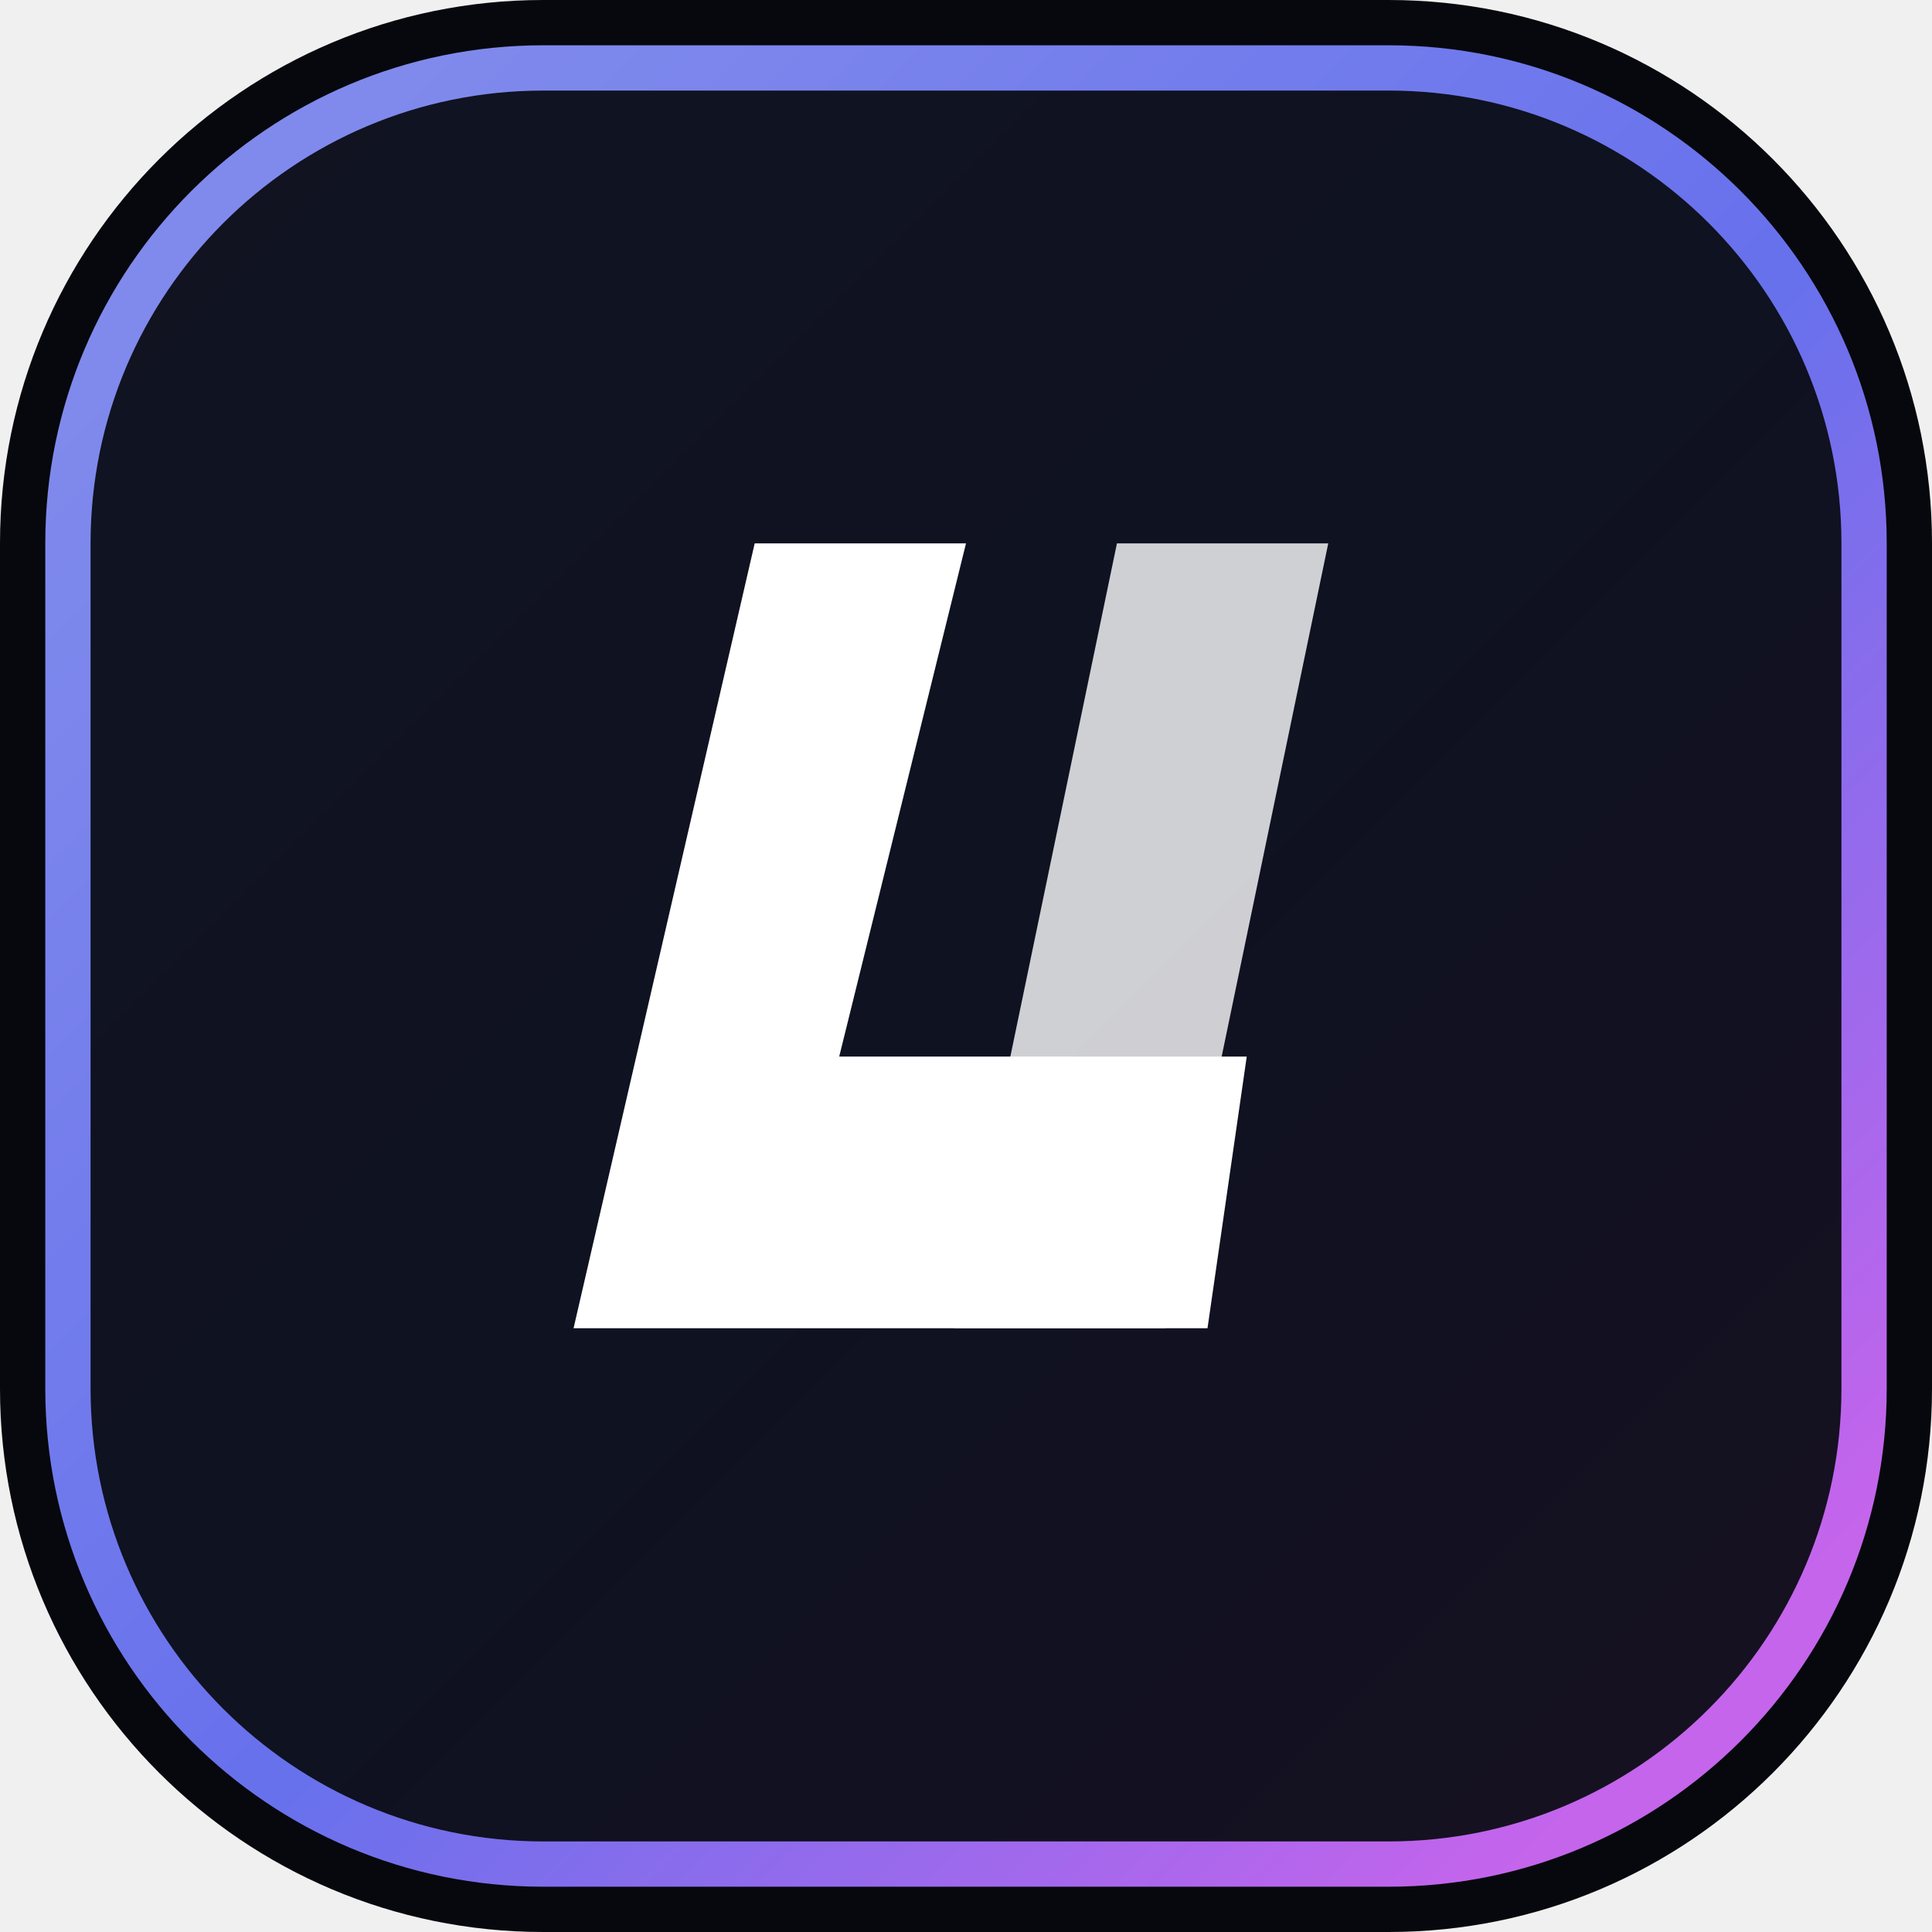
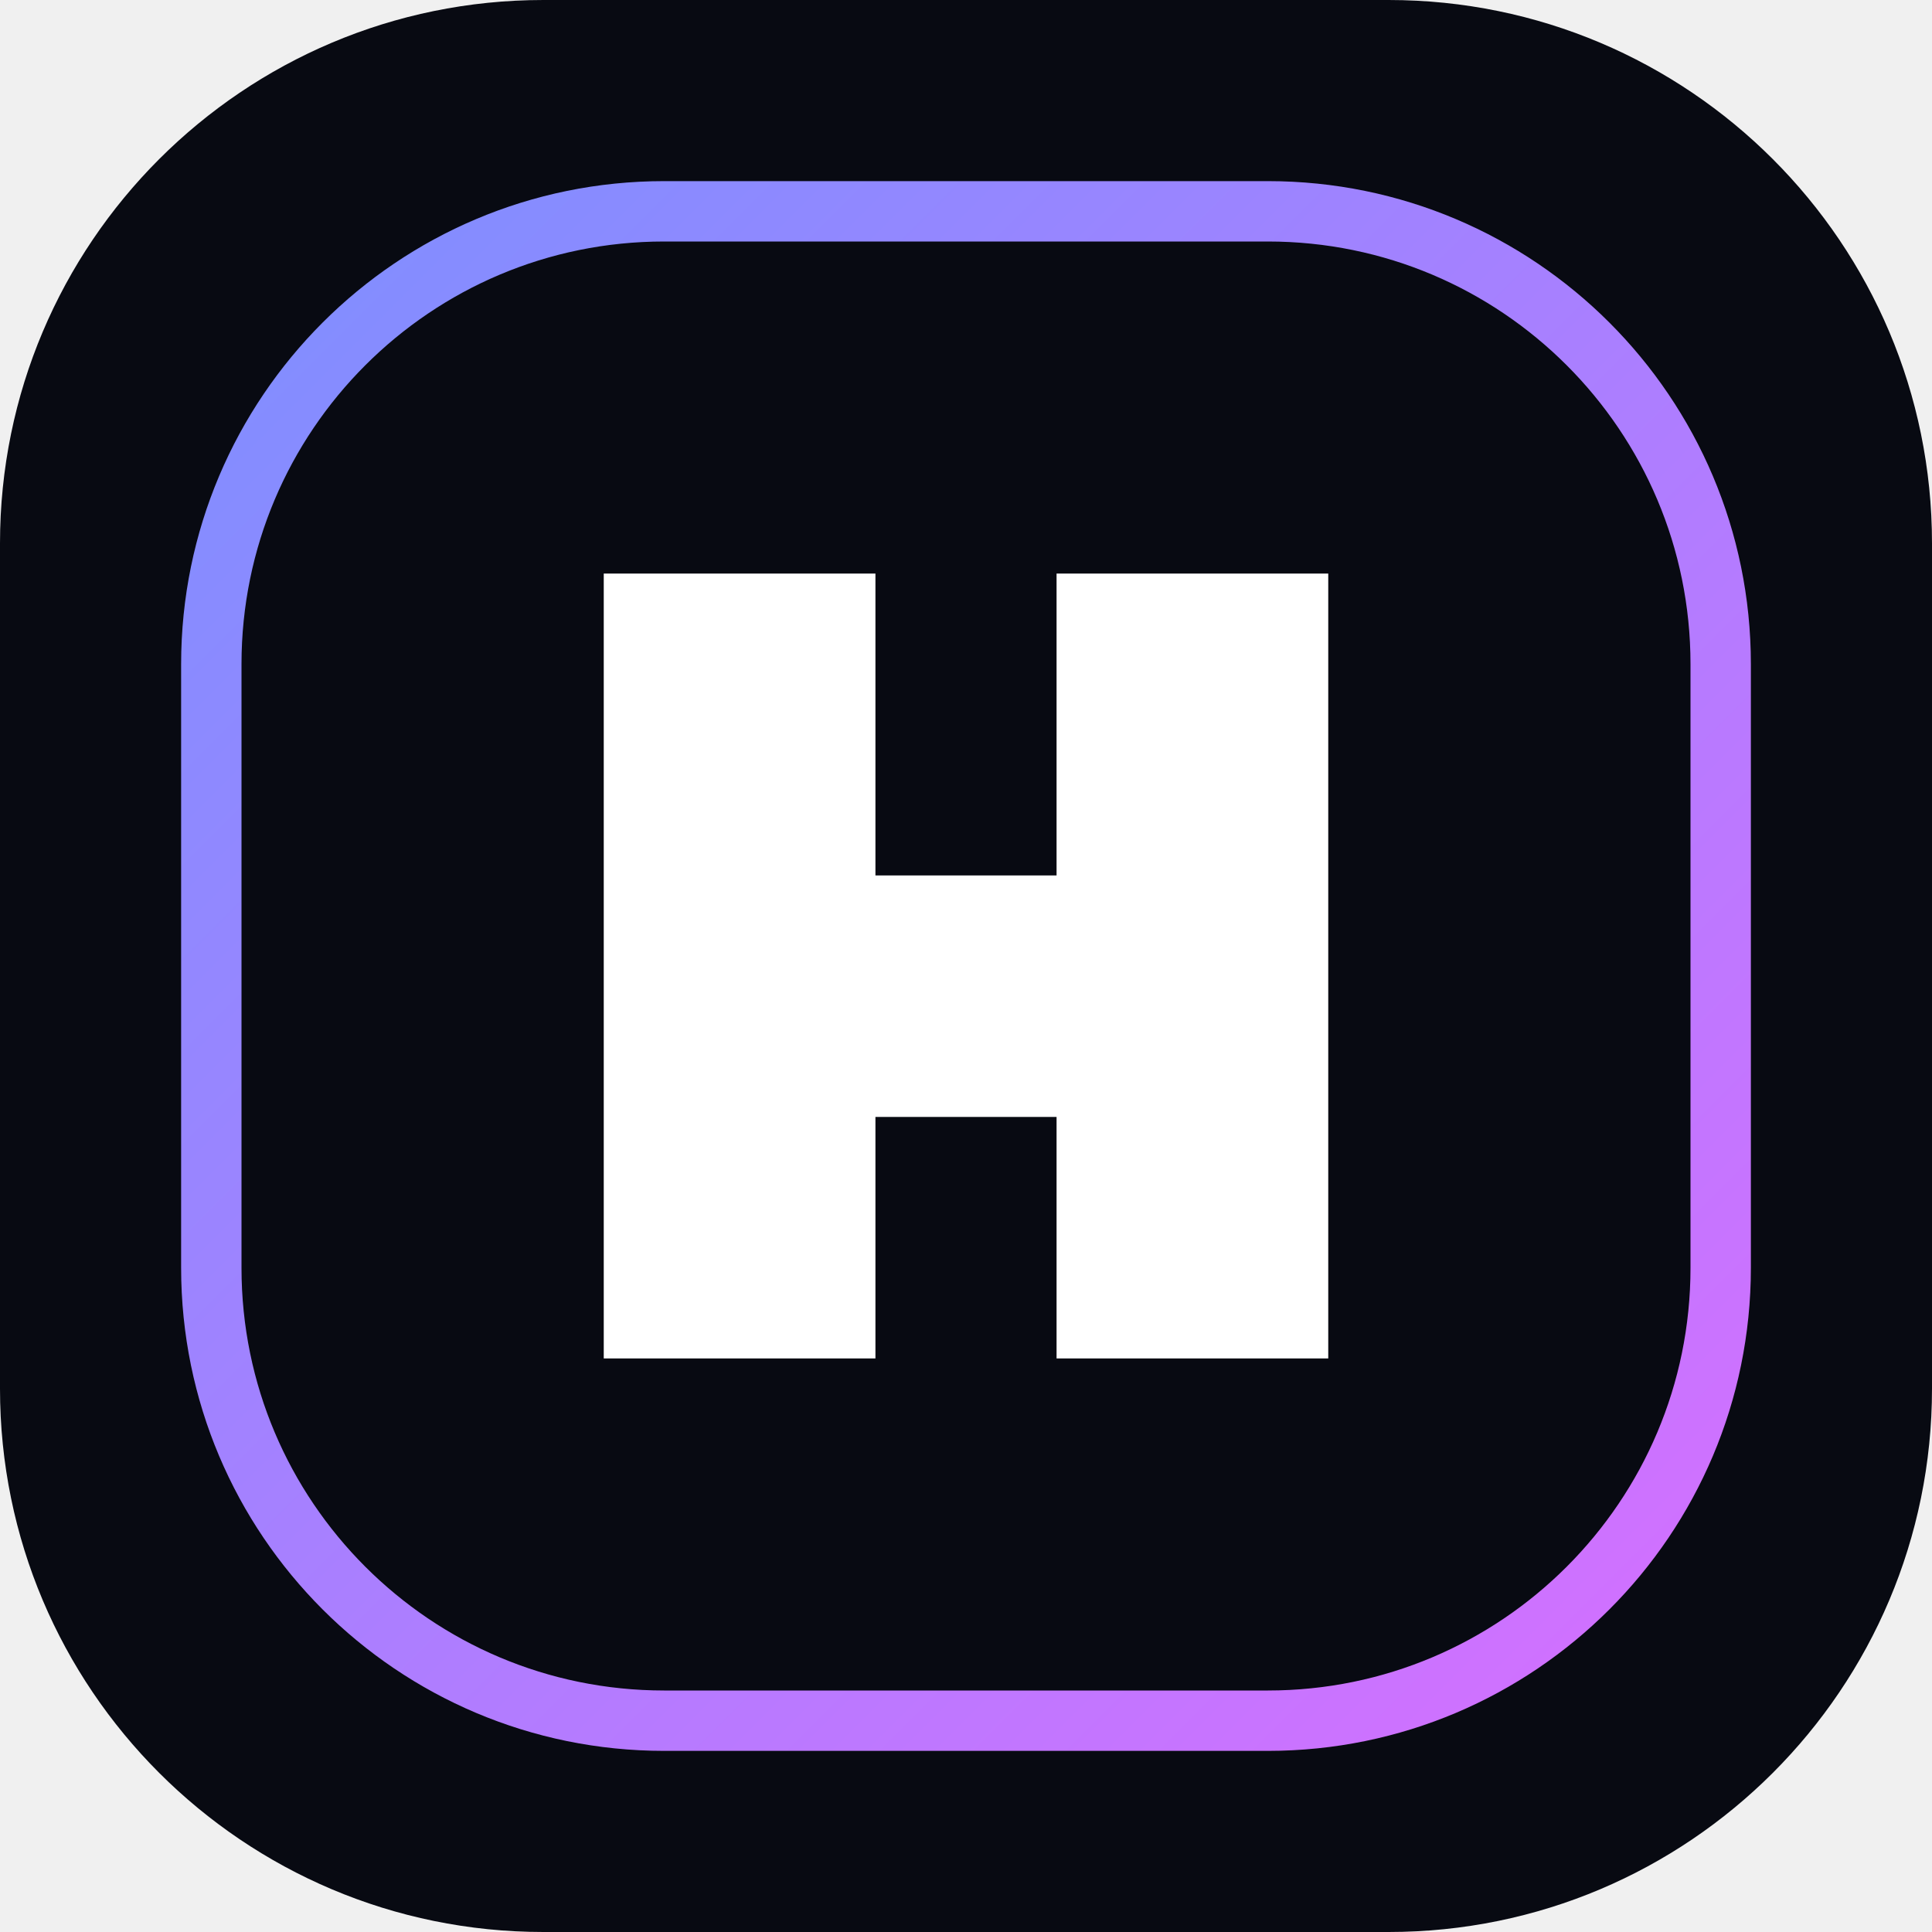
<svg xmlns="http://www.w3.org/2000/svg" viewBox="0 0 64 64">
  <defs>
-     <linearGradient id="g" x1="8" y1="8" x2="56" y2="56" gradientUnits="userSpaceOnUse">
-       <stop stop-color="#8a95ff" />
-       <stop offset=".55" stop-color="#6f79ff" />
-       <stop offset="1" stop-color="#d46cff" />
+     <linearGradient id="g" x1="0" y1="0" x2="1" y2="1">
+       <stop stop-color="#7e8fff" />
+       <stop offset="1" stop-color="#d56fff" />
    </linearGradient>
  </defs>
-   <rect width="64" height="64" rx="18" fill="#07080d" />
-   <rect x="1.5" y="1.5" width="61" height="61" rx="16.5" fill="url(#g)" opacity=".92" />
-   <rect x="3" y="3" width="58" height="58" rx="15" fill="#090b12" opacity=".93" />
-   <path d="M19 44 25 18h7l-4.2 17h13.5L40 44H19Z" fill="#fff" />
-   <path d="M37 18h7l-5.4 26h-7z" fill="#fff" opacity=".8" />
+   <rect width="64" height="64" rx="18" fill="#080a12" />
+   <rect x="7" y="7" width="50" height="50" rx="15" fill="none" stroke="url(#g)" stroke-width="2" />
+   <path d="M20 19h9v10h6V19h9v26h-9V37h-6v8h-9z" fill="#fff" />
</svg>
